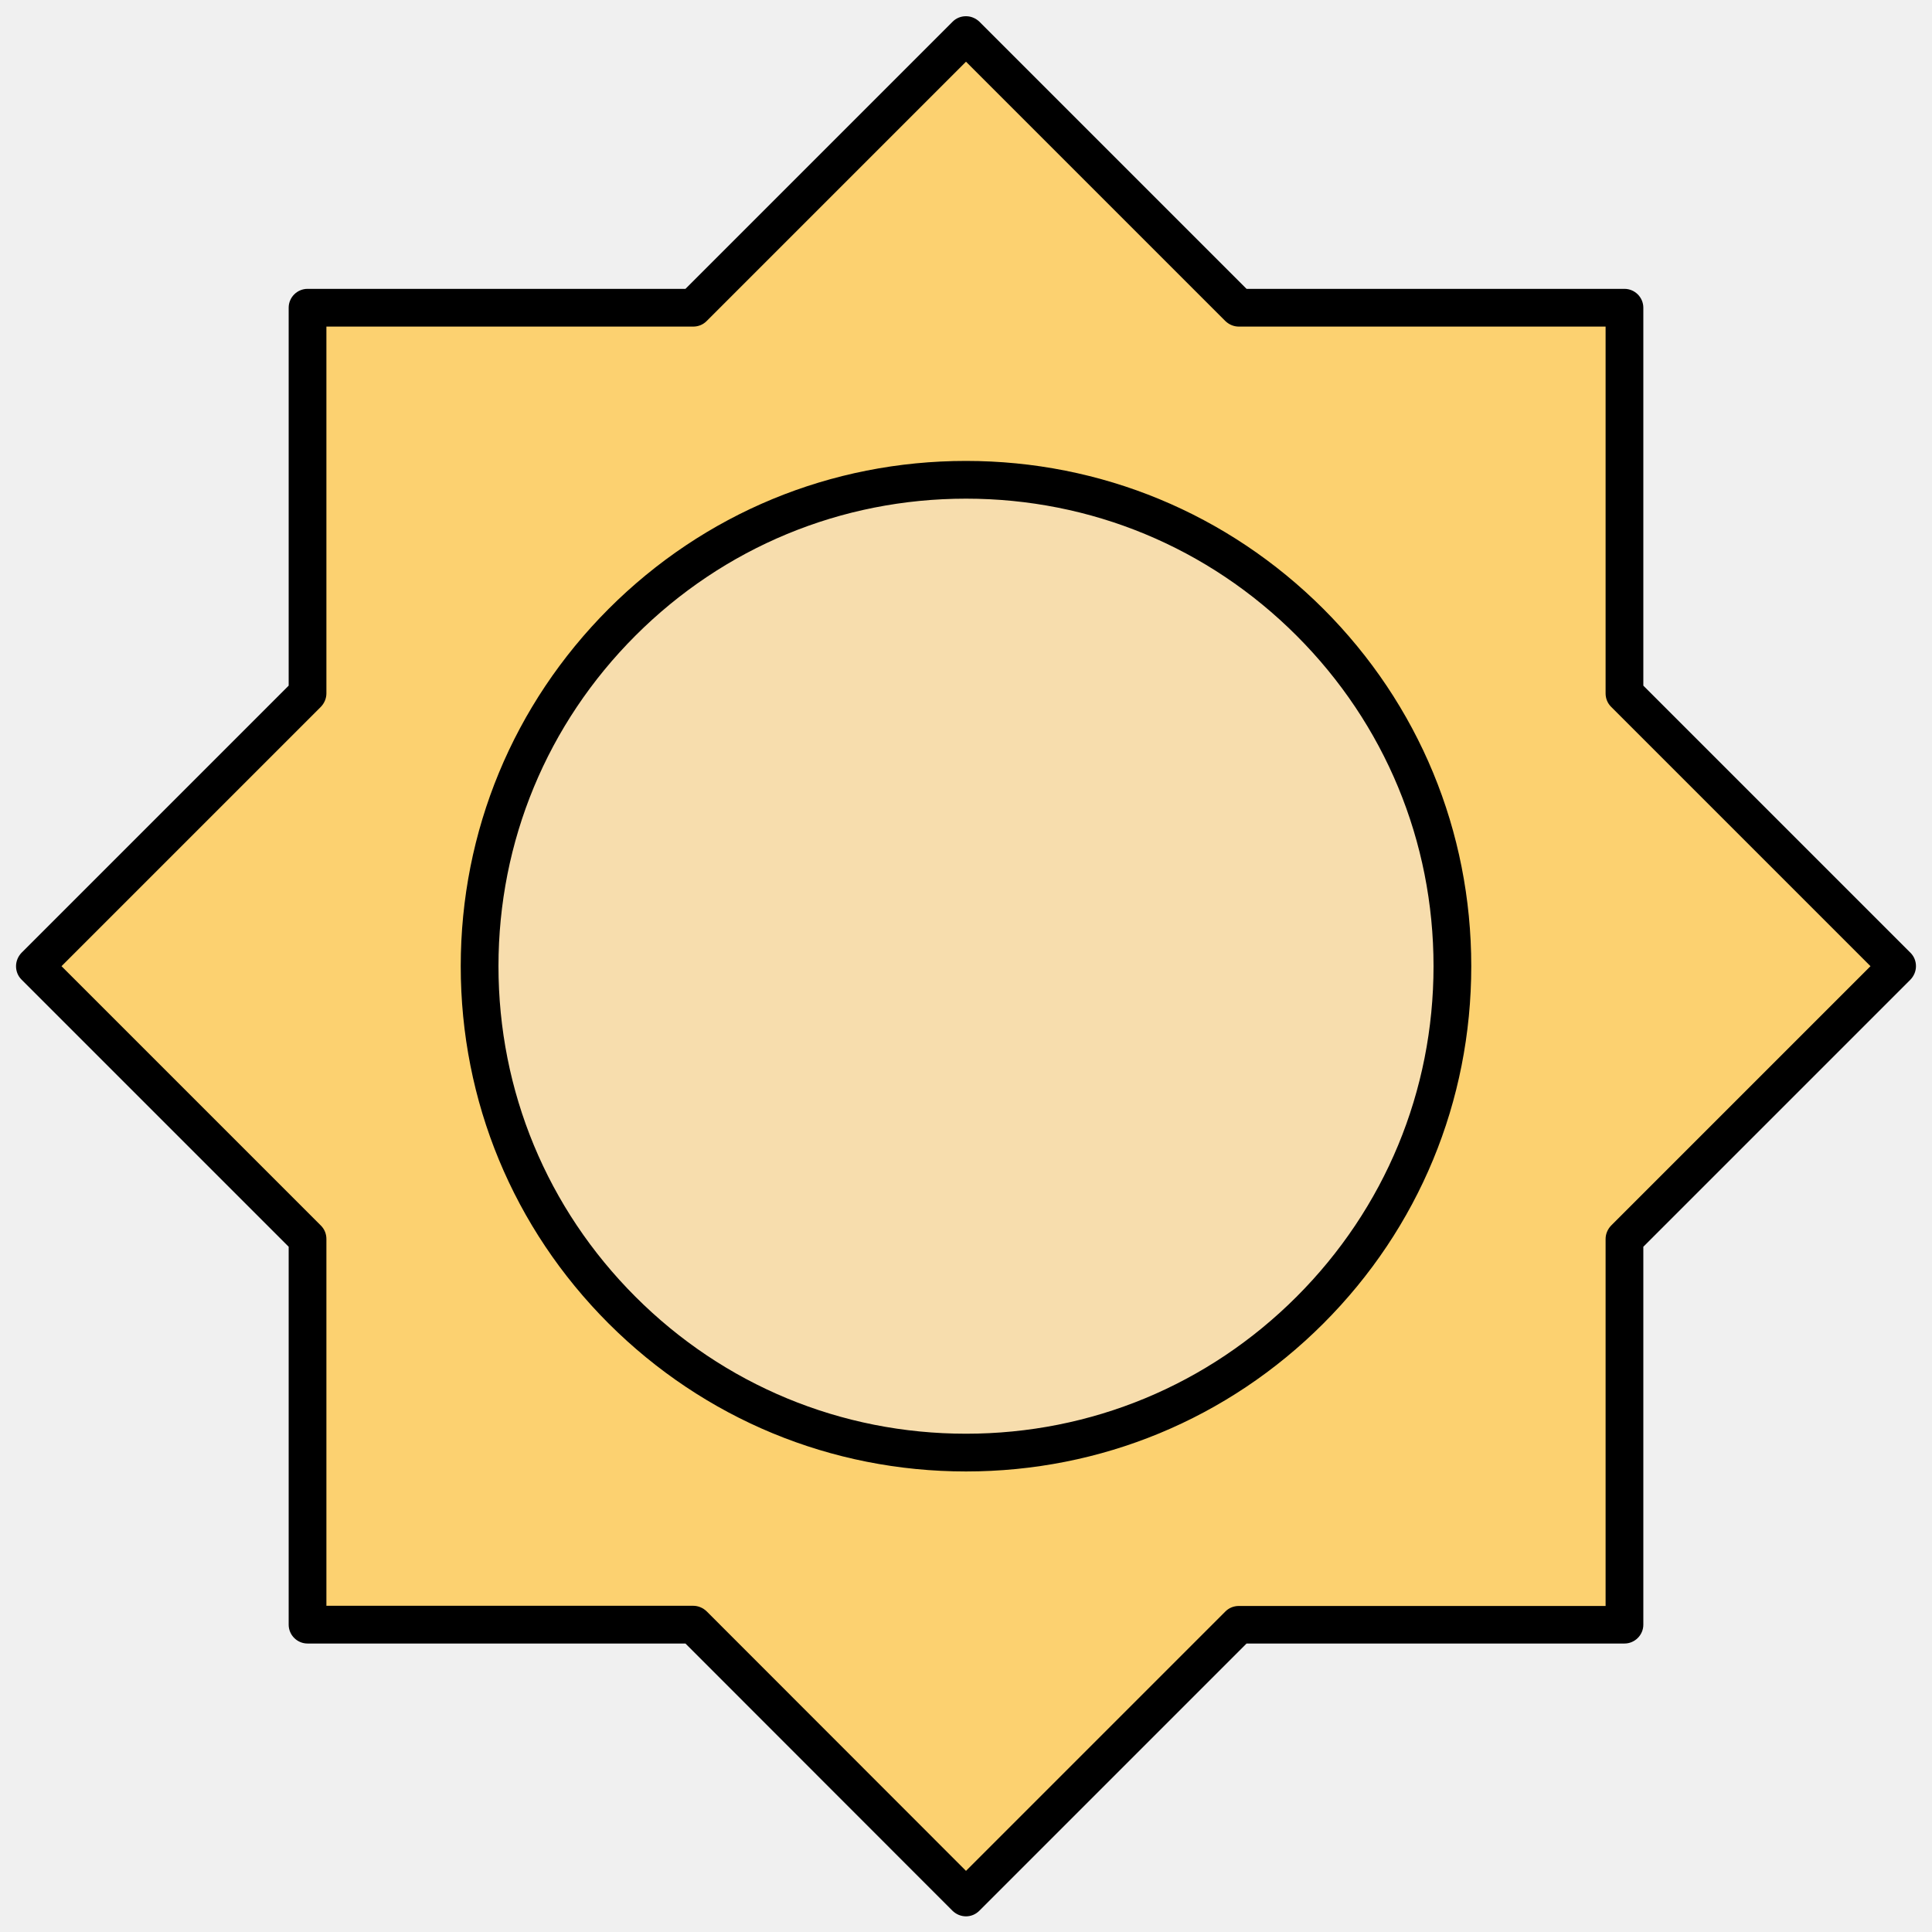
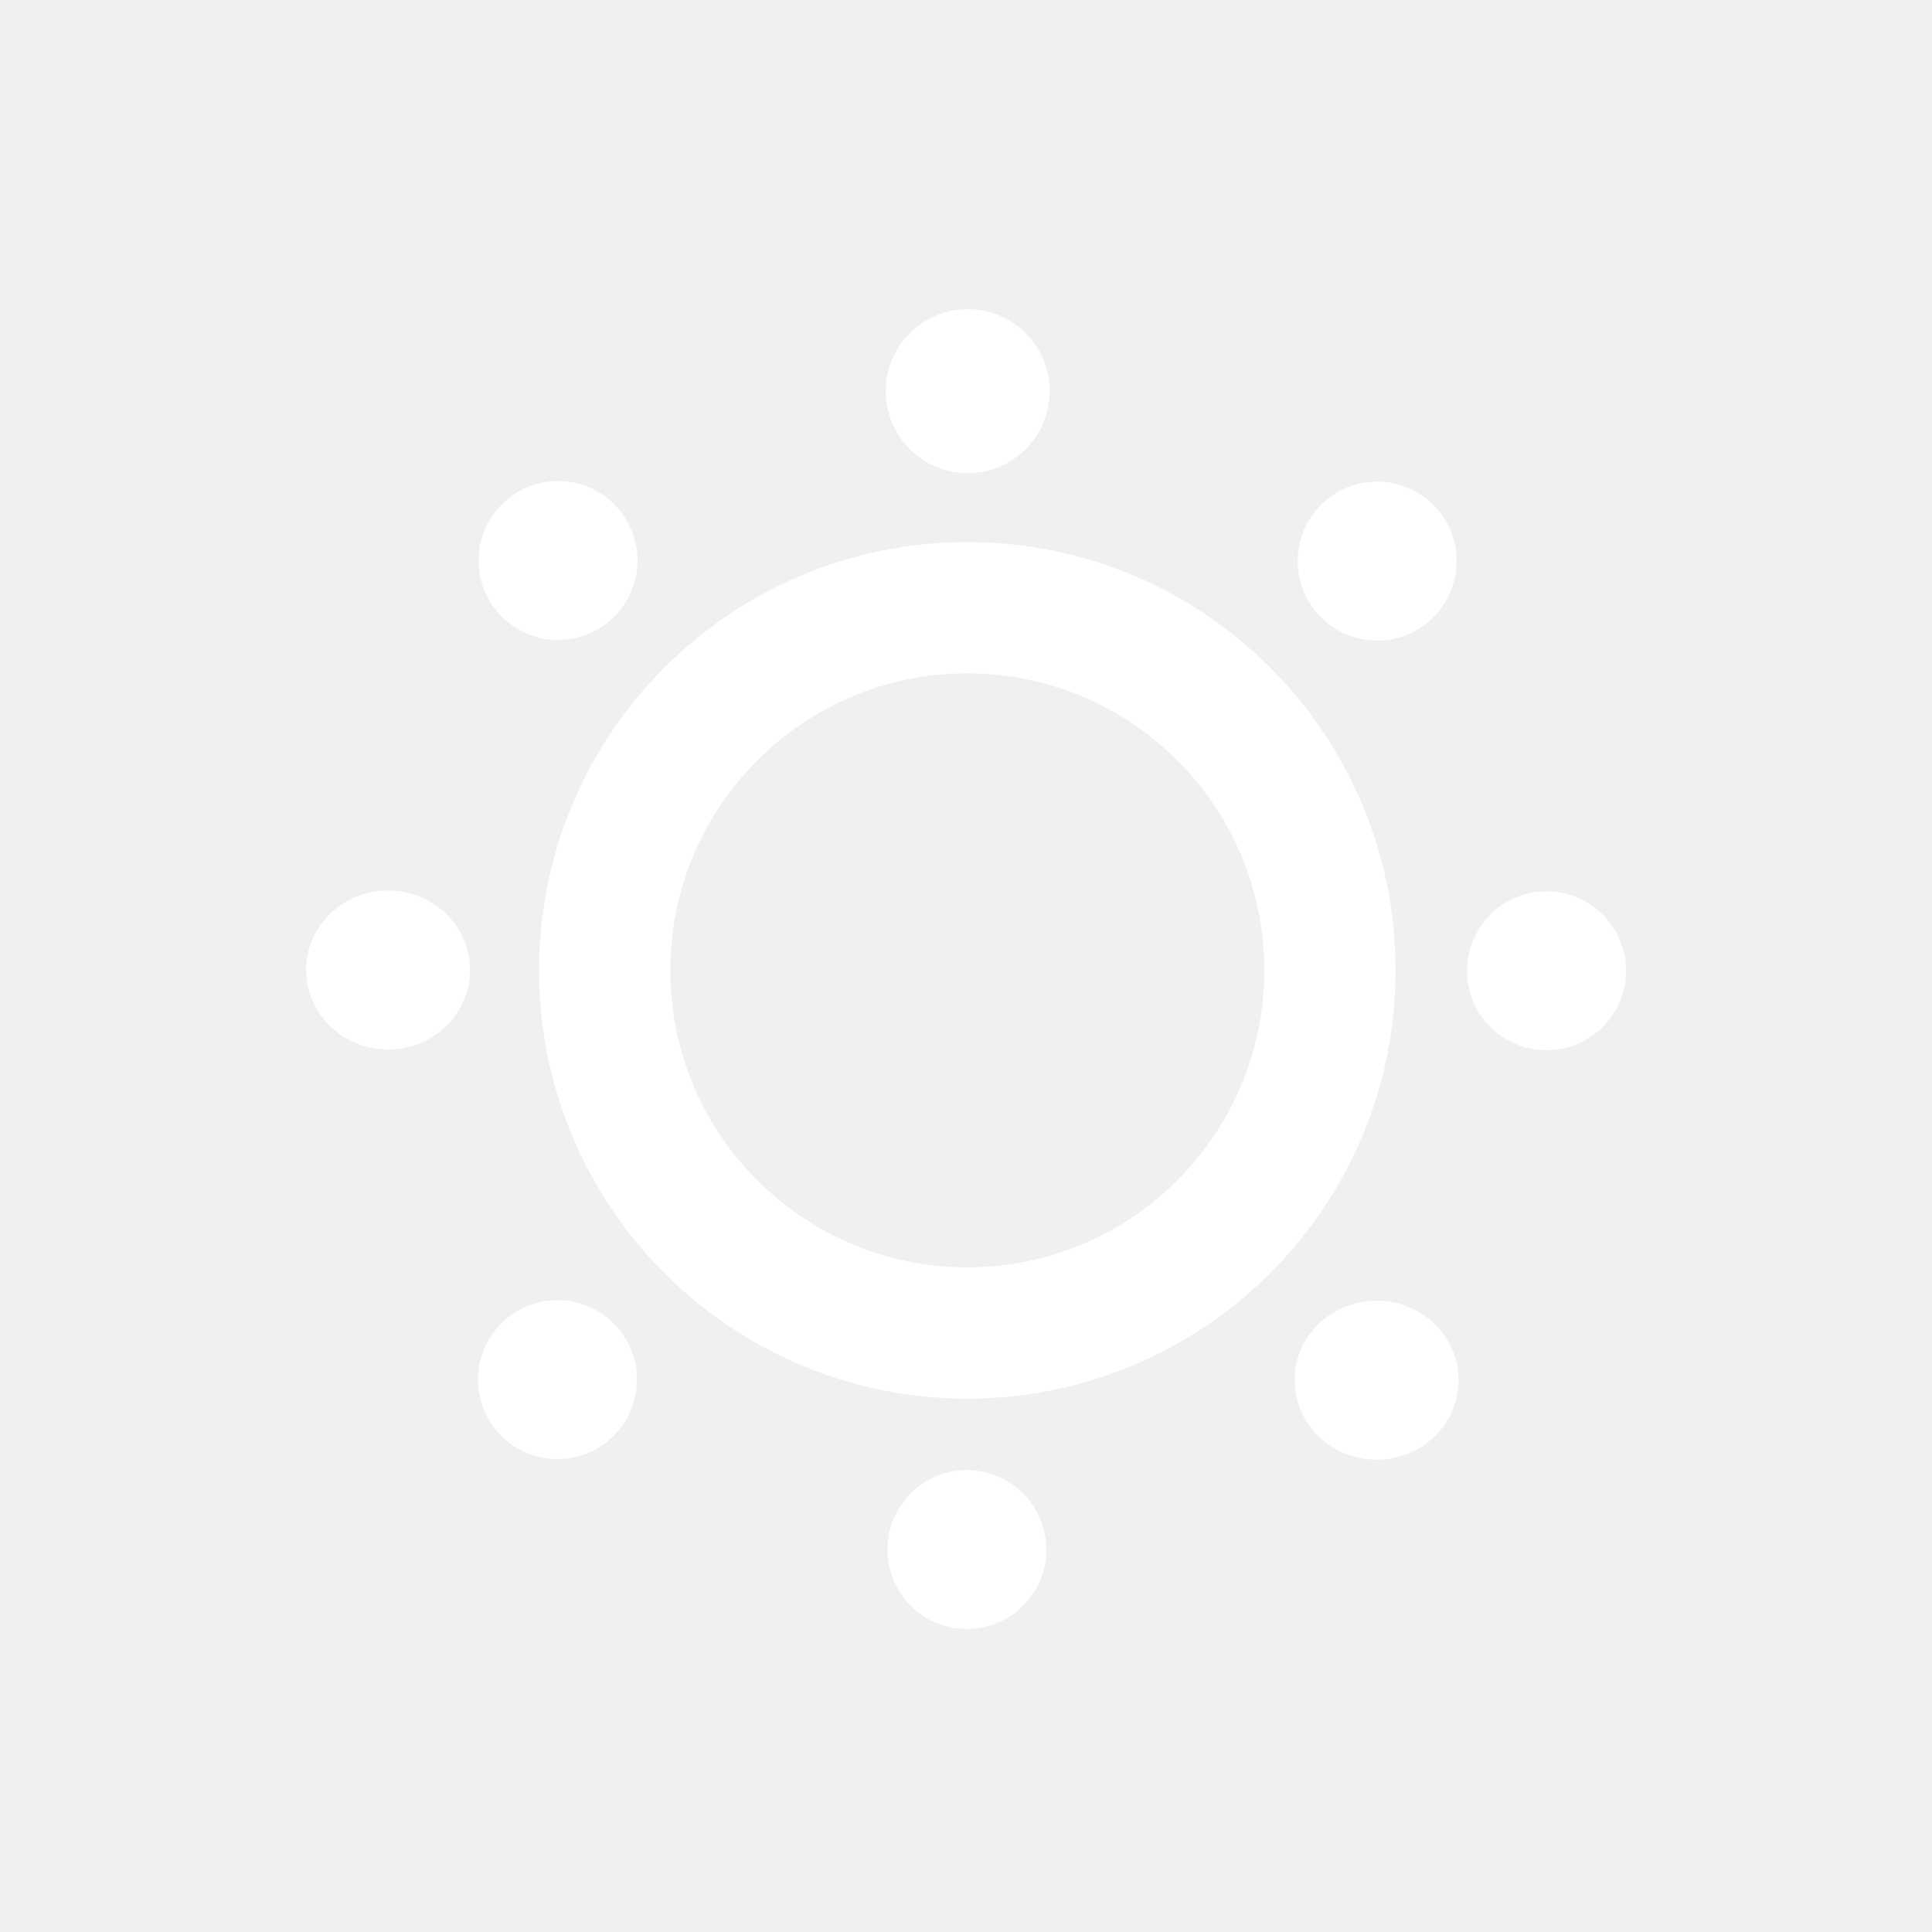
- <svg xmlns="http://www.w3.org/2000/svg" t="1584205985160" class="icon" viewBox="0 0 1024 1024" version="1.1" p-id="4226" width="260" height="260">
-   <path d="M861 656.7l144.6-144.6L861 367.6V163.1H656.6L512 18.6 367.4 163.1H163v204.5L18.4 512.1 163 656.7v204.4h204.4L512 1005.7l144.6-144.6H861z" fill="#FCD170" p-id="4227" />
-   <path d="M512 1015.7c-2.6 0-5.1-1-7.1-2.9L363.3 871.1H163c-5.5 0-10-4.5-10-10V660.8L11.4 519.2c-1.9-1.9-2.9-4.4-2.9-7.1 0-2.7 1.1-5.2 2.9-7.1L153 363.4V163.1c0-5.5 4.5-10 10-10h200.3L504.9 11.5c1.9-1.9 4.4-2.9 7.1-2.9s5.2 1.1 7.1 2.9l141.6 141.6H861c5.5 0 10 4.5 10 10v200.3L1012.6 505c1.9 1.9 2.9 4.4 2.9 7.1 0 2.7-1.1 5.2-2.9 7.1L871 660.8v200.3c0 5.5-4.5 10-10 10H660.7l-141.6 141.6c-2 2-4.5 3-7.1 3zM173 851.1h194.4c2.7 0 5.2 1.1 7.1 2.9L512 991.6l137.5-137.5c1.9-1.9 4.4-2.9 7.1-2.9H851V656.7c0-2.7 1.1-5.2 2.9-7.1l137.5-137.5-137.5-137.5c-1.9-1.9-2.9-4.4-2.9-7.1V173.1H656.6c-2.7 0-5.2-1.1-7.1-2.9L512 32.7 374.5 170.2c-1.9 1.9-4.4 2.9-7.1 2.9H173v194.4c0 2.7-1.1 5.2-2.9 7.1L32.6 512.1l137.5 137.5c1.9 1.9 2.9 4.4 2.9 7.1v194.4z" fill="" p-id="4228" />
-   <path d="M512 512.1m-257.8 0a257.8 257.8 0 1 0 515.6 0 257.8 257.8 0 1 0-515.6 0Z" fill="#F7DDAD" p-id="4229" />
-   <path d="M512 779.9c-71.5 0-138.8-27.9-189.4-78.4-50.6-50.6-78.4-117.8-78.4-189.4s27.9-138.8 78.4-189.4c50.6-50.6 117.8-78.4 189.4-78.4 71.5 0 138.8 27.9 189.4 78.4 50.6 50.6 78.4 117.8 78.4 189.4S752 650.9 701.4 701.5 583.5 779.9 512 779.9z m0-515.6c-66.2 0-128.4 25.8-175.2 72.6-46.8 46.8-72.6 109-72.6 175.2s25.8 128.4 72.6 175.2c46.8 46.8 109 72.6 175.2 72.6 66.2 0 128.4-25.8 175.2-72.6 46.8-46.8 72.6-109 72.6-175.2S734 383.7 687.2 336.9c-46.8-46.8-109-72.6-175.2-72.6z" fill="" p-id="4230" />
+ <svg xmlns="http://www.w3.org/2000/svg" t="1604398664370" class="icon" viewBox="0 0 1024 1024" version="1.1" p-id="3439" width="260" height="260">
+   <path d="M670.102 514.308c0 86.929-70.472 157.404-157.403 157.404-86.932 0-157.404-70.475-157.404-157.404 0-86.932 70.472-157.404 157.404-157.404C599.63 356.904 670.102 427.376 670.102 514.308zM512.698 287.316c-125.365 0-226.992 101.628-226.992 226.992 0 125.365 101.628 226.992 226.992 226.992 125.367 0 226.992-101.627 226.992-226.992C739.69 388.943 638.066 287.316 512.698 287.316z" p-id="3440" fill="#ffffff" />
+   <path d="M556.37 207.32c0 24.001-19.464 43.457-43.457 43.457-23.996 0-43.457-19.456-43.457-43.457s19.46-43.457 43.457-43.457C536.906 163.864 556.37 183.32 556.37 207.32z" p-id="3441" fill="#ffffff" />
+   <path d="M295.776 297.082m-42.113 0a41.126 41.126 0 1 0 84.226 0 41.126 41.126 0 1 0-84.226 0Z" p-id="3442" fill="#ffffff" />
+   <path d="M205.71 471.983c24.001 0 43.457 18.854 43.457 42.112 0 23.252-19.456 42.111-43.457 42.113-24.001 0-43.457-18.858-43.457-42.113C162.254 490.837 181.71 471.983 205.71 471.983z" p-id="3443" fill="#ffffff" />
+   <path d="M265.694 701.45c16.447-16.446 43.111-16.445 59.558 0 16.443 16.445 16.444 43.117 0 59.554-16.449 16.45-43.112 16.449-59.558 0C249.251 744.568 249.25 717.898 265.694 701.45z" p-id="3444" fill="#ffffff" />
+   <path d="M470.372 821.297c0-23.26 18.855-42.11 42.112-42.111 23.252 0 42.109 18.851 42.112 42.111 0 23.258-18.857 42.111-42.112 42.111C489.227 863.409 470.372 844.555 470.372 821.297z" p-id="3445" fill="#ffffff" />
+   <path d="M698.892 761.311c-16.973-16.443-16.972-43.114 0-59.553 16.966-16.447 44.486-16.45 61.453 0 16.975 16.438 16.971 43.11 0 59.553C743.384 777.76 715.861 777.76 698.892 761.311z" p-id="3446" fill="#ffffff" />
+   <path d="M819.686 556.634c-23.258 0-42.109-18.858-42.11-42.112 0-23.253 18.852-42.111 42.11-42.112 23.258 0 42.11 18.858 42.112 42.112C861.798 537.776 842.945 556.632 819.686 556.634z" p-id="3447" fill="#ffffff" />
+   <path d="M759.7 327.164c-16.441 16.446-43.114 16.444-59.55 0-16.449-16.443-16.452-43.108 0-59.557 16.435-16.444 43.109-16.442 59.55 0C776.149 284.052 776.149 310.718 759.7 327.164z" p-id="3448" fill="#ffffff" />
</svg>
